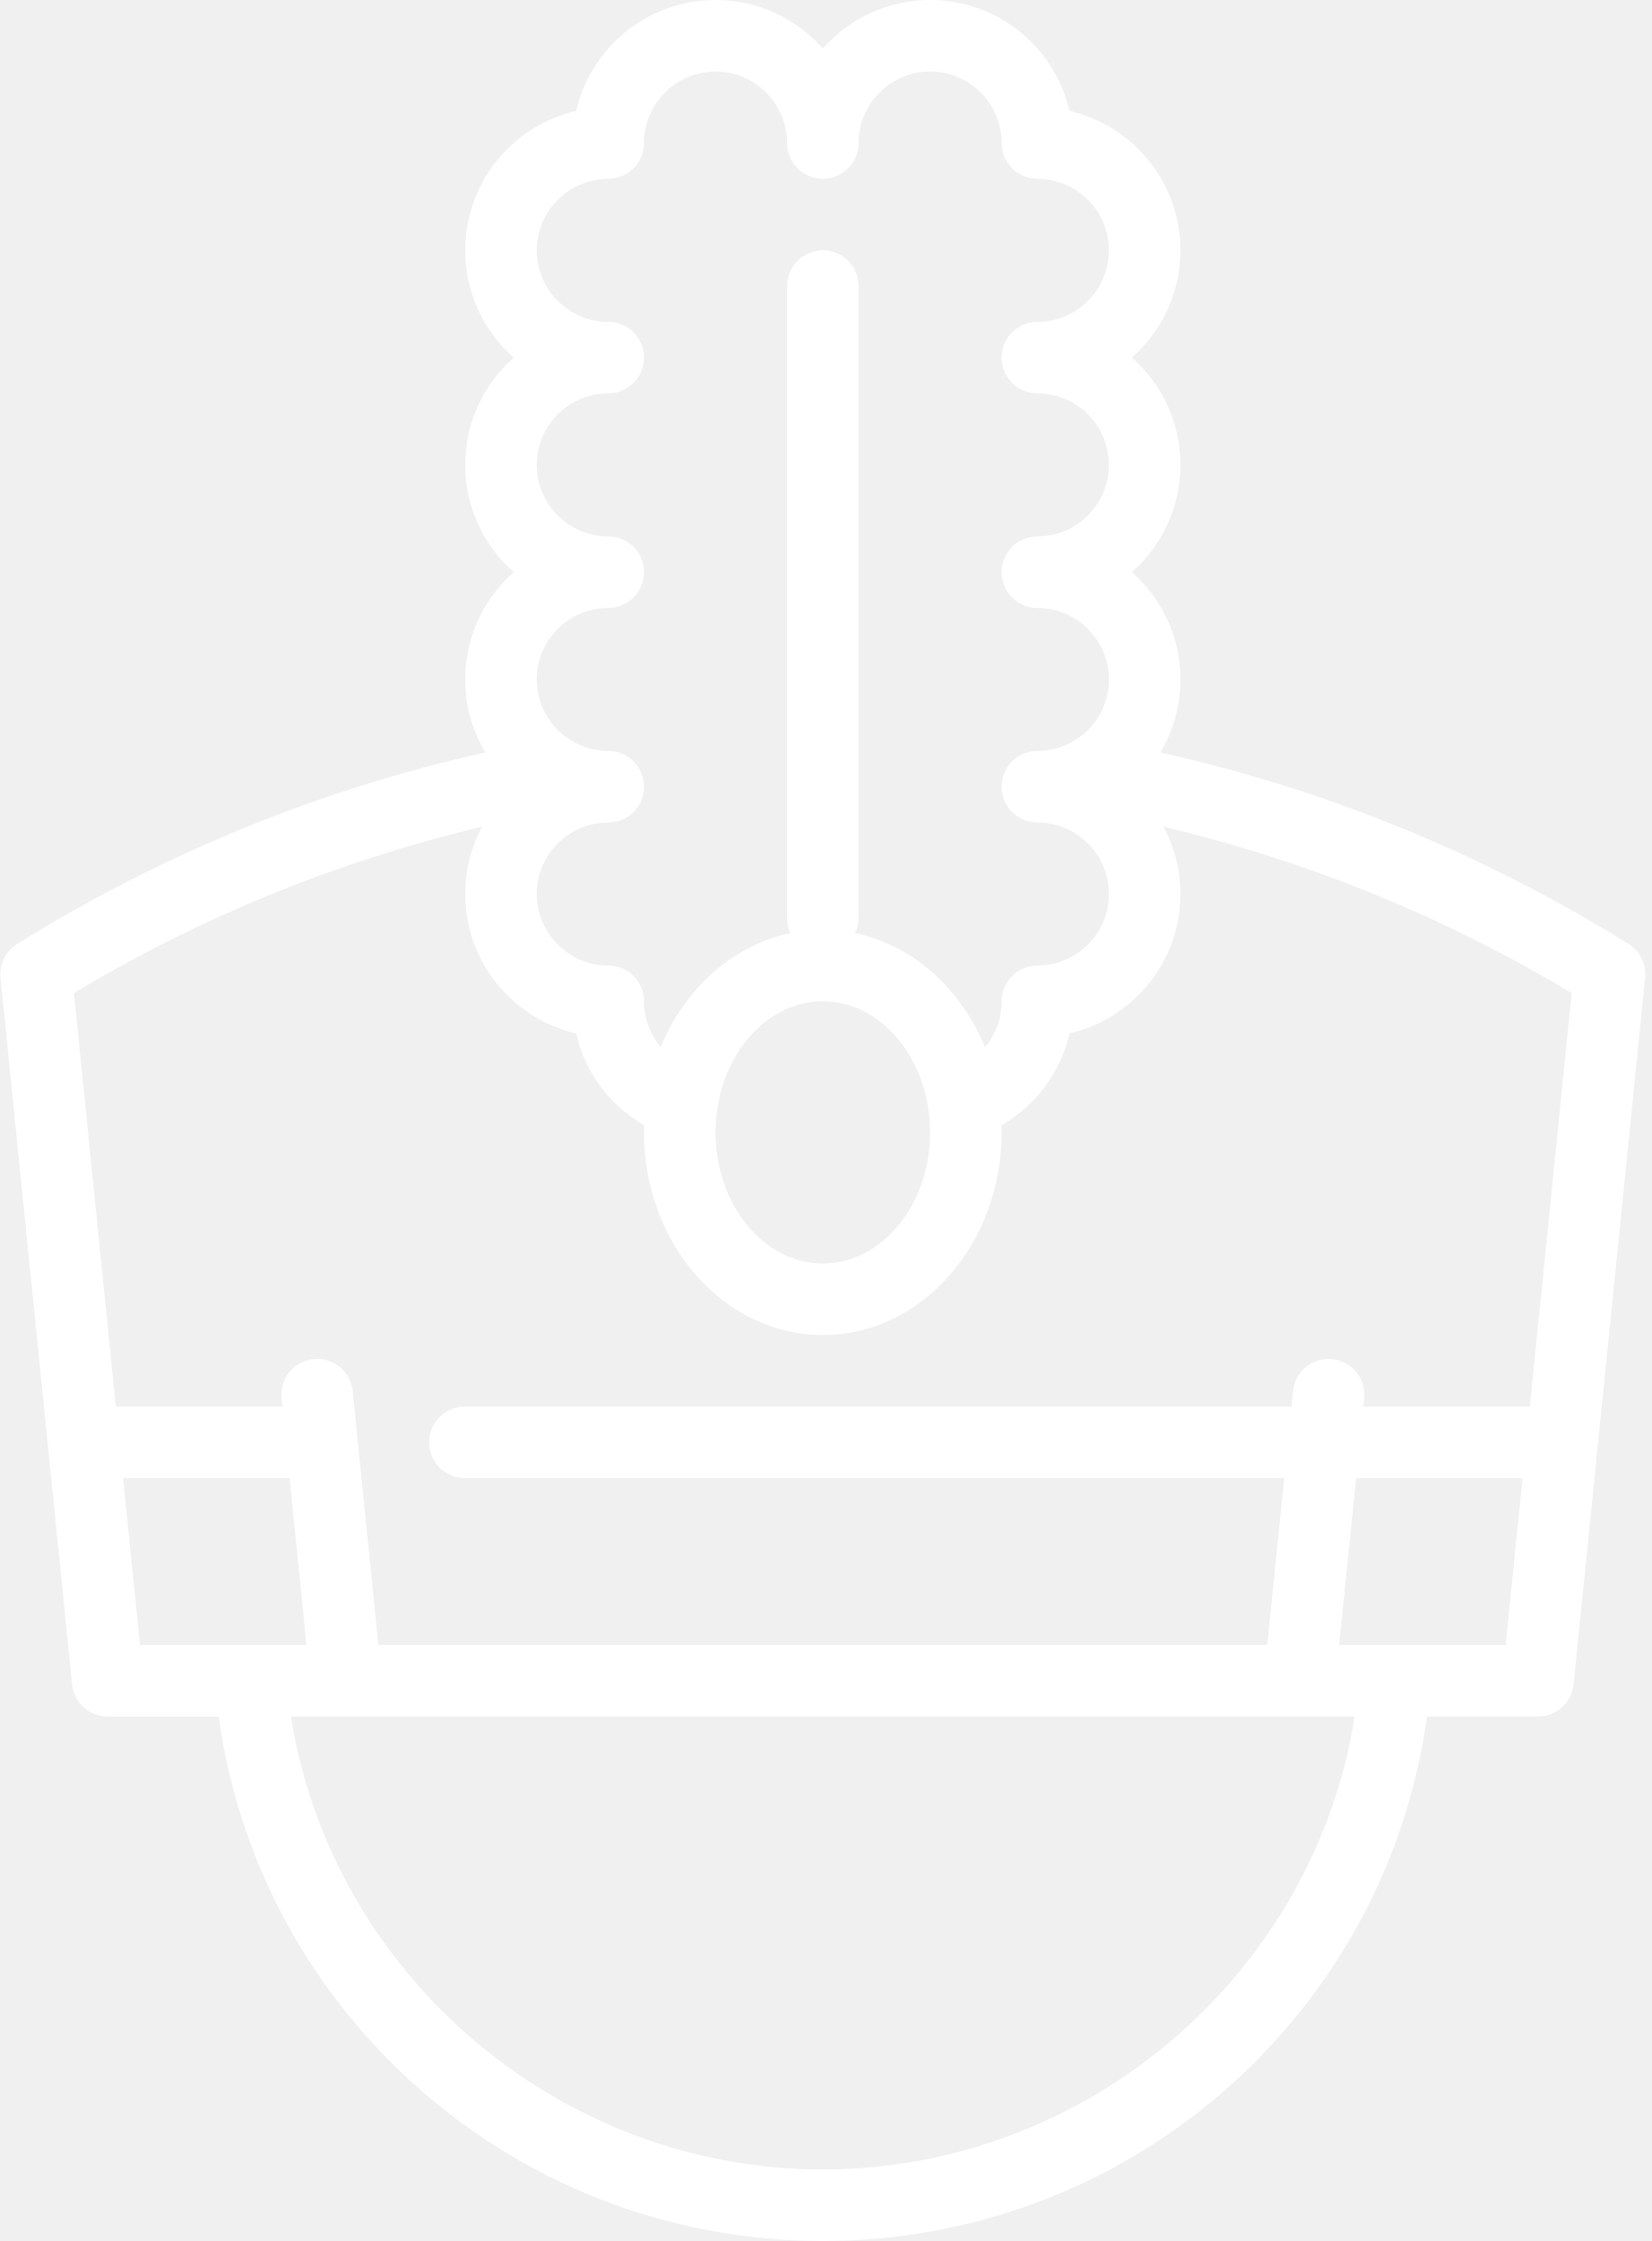
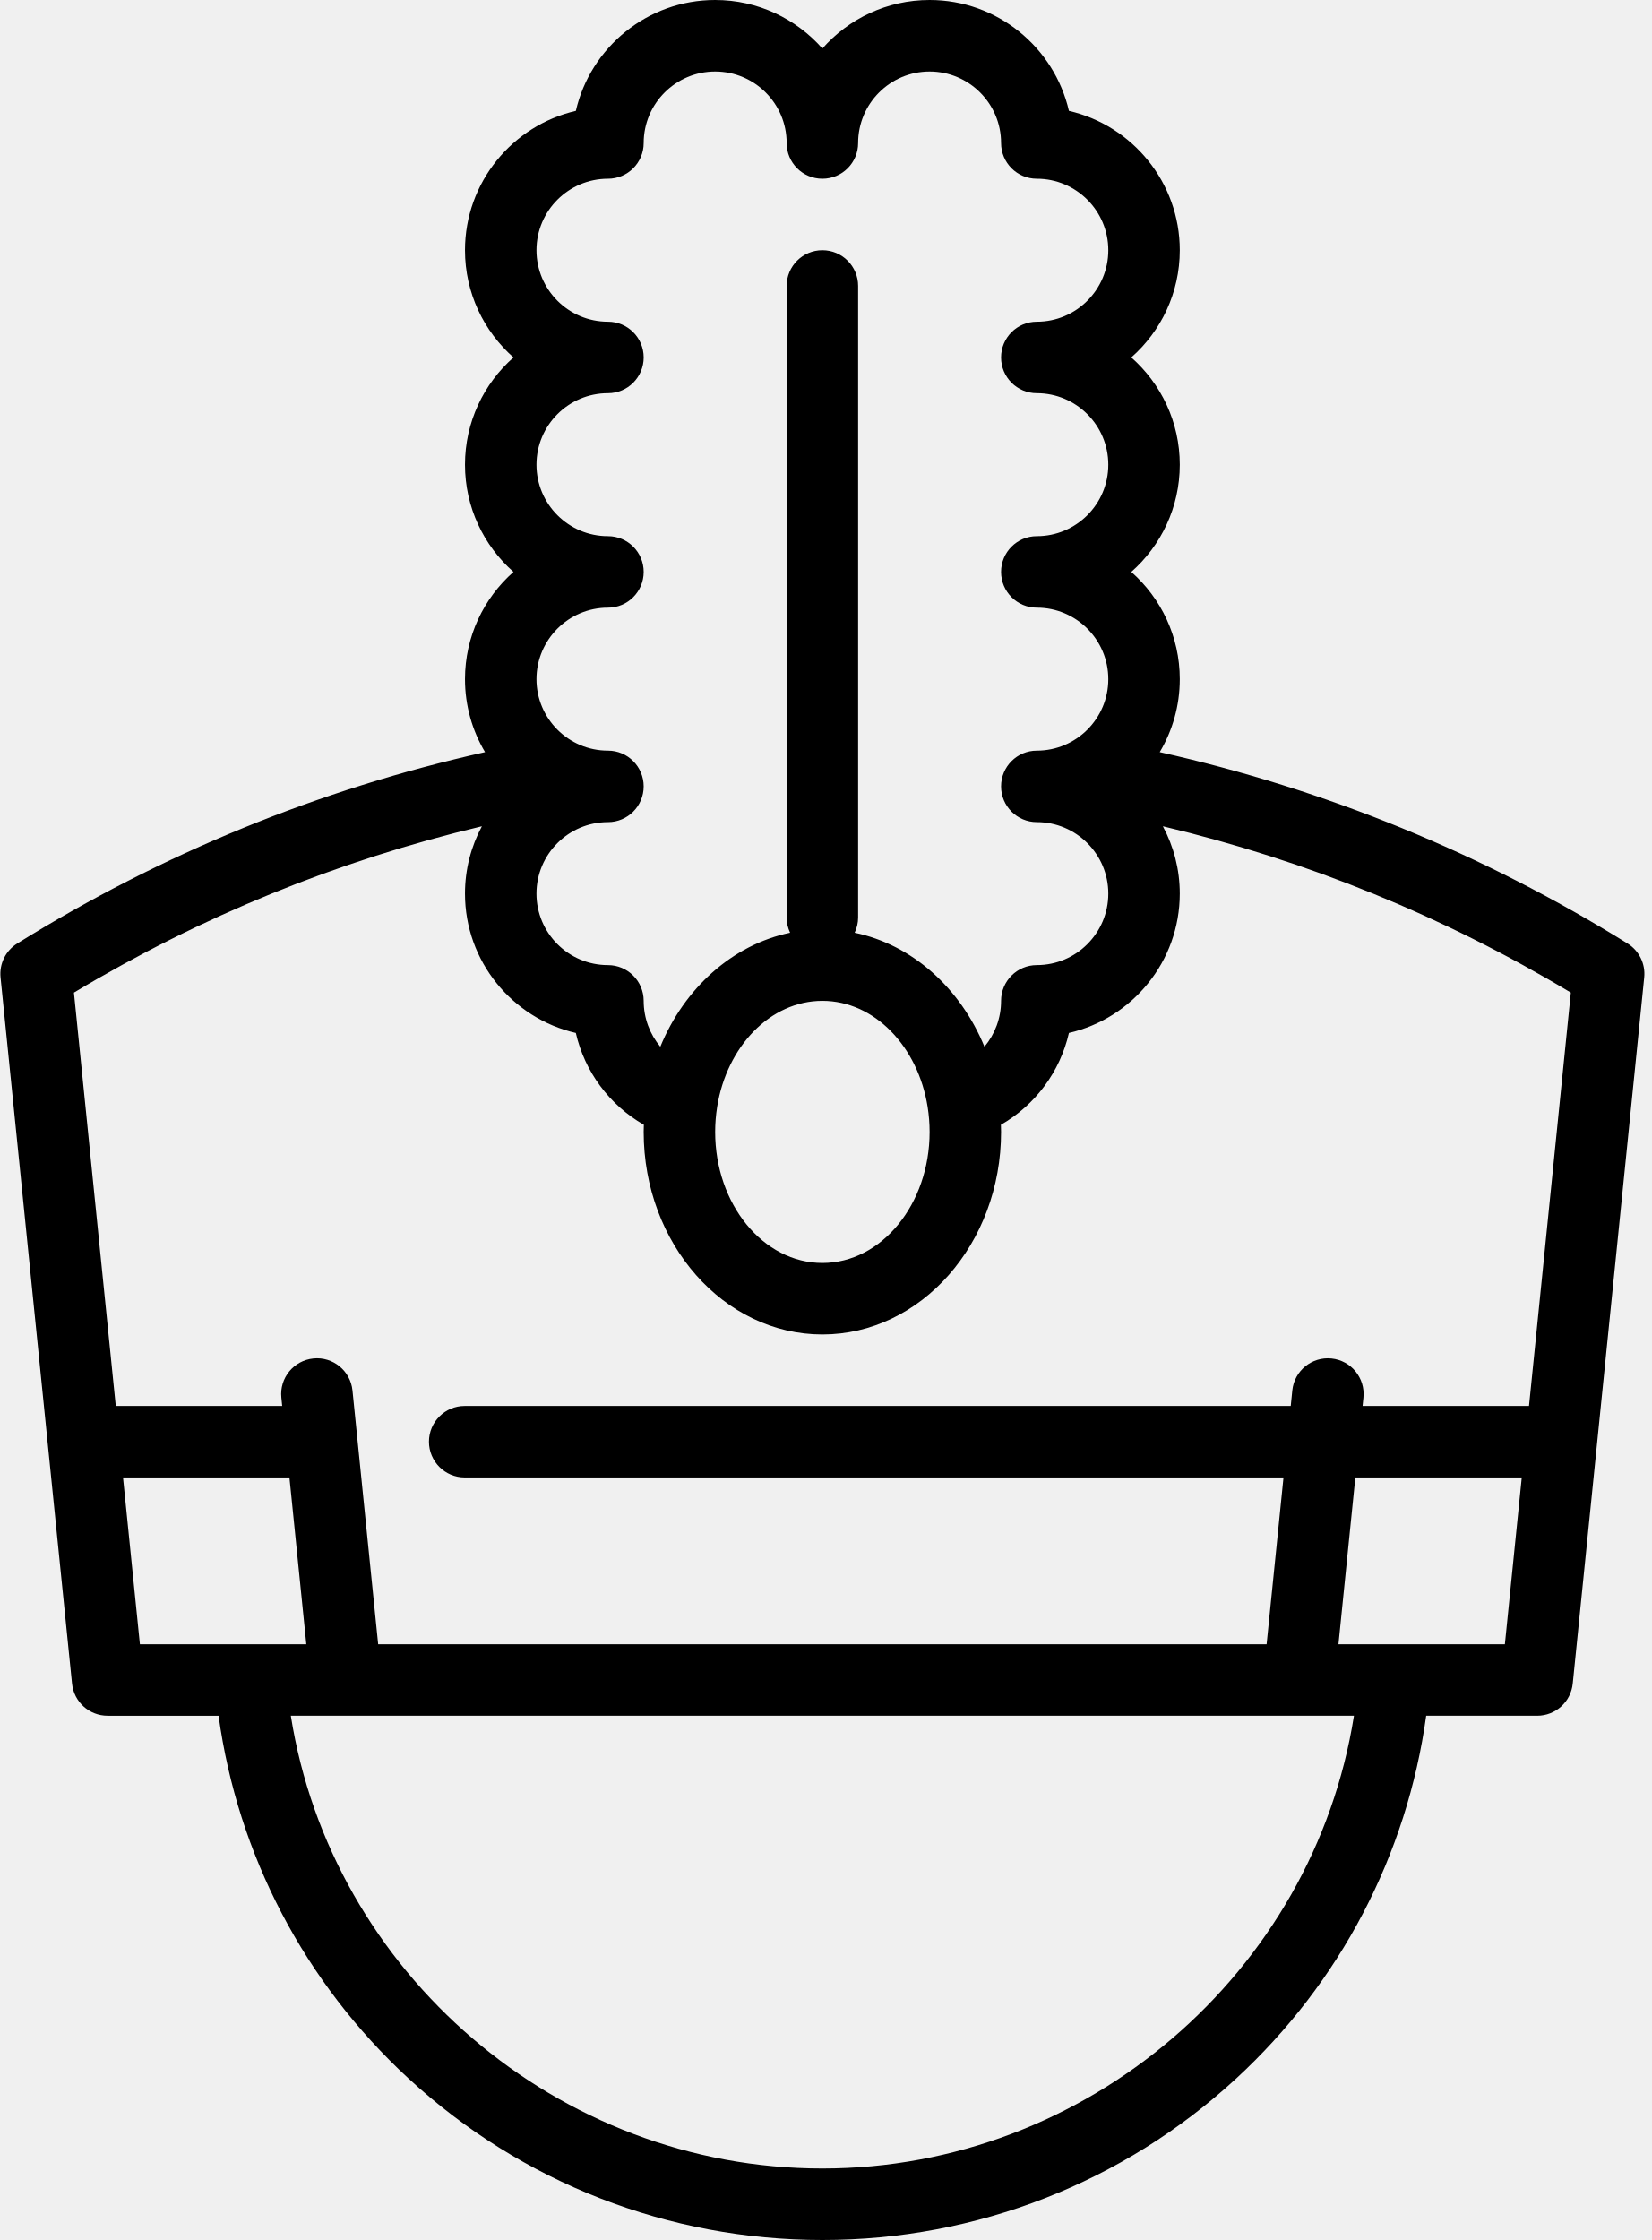
- <svg xmlns="http://www.w3.org/2000/svg" width="28px" height="38px" viewBox="0 0 28 38" version="1.1">
-   <defs />
-   <g id="HOG-1920/1140" stroke="none" stroke-width="1" fill="none" fill-rule="evenodd" transform="translate(-734, -822)">
-     <g id="Header" transform="translate(-1, -1)" fill="#FFFFFF" fill-rule="nonzero">
-       <g id="Bottom" transform="translate(0, 780)">
-         <g id="Group-16" transform="translate(667, 0)">
-           <g id="Group-7" transform="translate(68, 40)">
-             <g id="parade" transform="translate(0, 3)">
-               <path d="M27.614,16.005 C25.156,14.478 22.491,13.389 19.677,12.759 C19.893,12.397 20.017,11.973 20.017,11.521 C20.017,10.798 19.698,10.147 19.194,9.702 C19.698,9.257 20.017,8.607 20.017,7.883 C20.017,7.159 19.698,6.509 19.194,6.064 C19.698,5.619 20.017,4.968 20.017,4.245 C20.017,3.094 19.212,2.129 18.136,1.881 C17.888,0.805 16.922,0 15.772,0 C15.049,0 14.398,0.319 13.953,0.823 C13.508,0.319 12.858,0 12.134,0 C10.984,0 10.018,0.805 9.77,1.881 C8.694,2.129 7.889,3.094 7.889,4.245 C7.889,4.968 8.208,5.619 8.712,6.064 C8.208,6.509 7.889,7.159 7.889,7.883 C7.889,8.607 8.208,9.257 8.712,9.702 C8.208,10.147 7.889,10.798 7.889,11.521 C7.889,11.973 8.013,12.397 8.23,12.759 C5.415,13.389 2.75,14.478 0.293,16.005 C0.096,16.128 -0.014,16.351 0.009,16.582 L0.813,24.519 C0.813,24.52 1.222,28.561 1.222,28.561 C1.253,28.871 1.514,29.107 1.825,29.107 L3.708,29.107 C4.033,31.462 5.164,33.63 6.932,35.26 C8.848,37.027 11.341,38 13.953,38 C16.565,38 19.059,37.027 20.975,35.26 C22.742,33.63 23.873,31.462 24.198,29.106 L26.081,29.106 C26.392,29.106 26.653,28.871 26.684,28.561 L27.093,24.52 C27.093,24.519 27.897,16.581 27.897,16.581 C27.92,16.351 27.81,16.128 27.614,16.005 Z M10.315,12.734 C9.646,12.734 9.102,12.19 9.102,11.521 C9.102,10.853 9.646,10.309 10.315,10.309 C10.65,10.309 10.921,10.037 10.921,9.702 C10.921,9.367 10.65,9.096 10.315,9.096 C9.646,9.096 9.102,8.552 9.102,7.883 C9.102,7.214 9.646,6.67 10.315,6.67 C10.65,6.67 10.921,6.399 10.921,6.064 C10.921,5.729 10.65,5.458 10.315,5.458 C9.646,5.458 9.102,4.914 9.102,4.245 C9.102,3.576 9.646,3.032 10.315,3.032 C10.65,3.032 10.921,2.761 10.921,2.426 C10.921,1.757 11.465,1.213 12.134,1.213 C12.803,1.213 13.347,1.757 13.347,2.426 C13.347,2.761 13.618,3.032 13.953,3.032 C14.288,3.032 14.559,2.761 14.559,2.426 C14.559,1.757 15.103,1.213 15.772,1.213 C16.441,1.213 16.985,1.757 16.985,2.426 C16.985,2.761 17.256,3.032 17.591,3.032 C18.26,3.032 18.804,3.576 18.804,4.245 C18.804,4.914 18.26,5.458 17.591,5.458 C17.256,5.458 16.985,5.729 16.985,6.064 C16.985,6.399 17.256,6.67 17.591,6.67 C18.26,6.67 18.804,7.214 18.804,7.883 C18.804,8.552 18.26,9.096 17.591,9.096 C17.256,9.096 16.985,9.367 16.985,9.702 C16.985,10.037 17.256,10.309 17.591,10.309 C18.26,10.309 18.804,10.853 18.804,11.521 C18.804,12.19 18.26,12.734 17.591,12.734 C17.256,12.734 16.985,13.005 16.985,13.34 C16.985,13.675 17.256,13.947 17.591,13.947 C18.26,13.947 18.804,14.491 18.804,15.159 C18.804,15.828 18.26,16.372 17.591,16.372 C17.256,16.372 16.985,16.644 16.985,16.979 C16.985,17.271 16.881,17.544 16.703,17.757 C16.294,16.763 15.479,16.026 14.5,15.823 C14.538,15.744 14.559,15.657 14.559,15.564 L14.559,4.851 C14.559,4.516 14.288,4.245 13.953,4.245 C13.618,4.245 13.347,4.516 13.347,4.851 L13.347,15.564 C13.347,15.657 13.368,15.744 13.405,15.823 C12.427,16.026 11.612,16.763 11.203,17.757 C11.025,17.544 10.921,17.271 10.921,16.979 C10.921,16.644 10.65,16.372 10.315,16.372 C9.646,16.372 9.102,15.828 9.102,15.16 C9.102,14.491 9.646,13.947 10.315,13.947 C10.65,13.947 10.921,13.675 10.921,13.341 C10.921,13.006 10.65,12.734 10.315,12.734 Z M15.772,19.202 C15.772,20.428 14.956,21.425 13.953,21.425 C12.95,21.425 12.134,20.428 12.134,19.202 C12.134,19.058 12.146,18.917 12.167,18.781 C12.167,18.779 12.168,18.777 12.168,18.775 C12.331,17.753 13.07,16.979 13.953,16.979 C14.837,16.979 15.575,17.753 15.738,18.775 C15.738,18.777 15.739,18.779 15.739,18.781 C15.761,18.917 15.772,19.058 15.772,19.202 Z M2.374,27.894 L2.087,25.064 L4.911,25.064 L5.197,27.894 L4.263,27.894 C4.262,27.894 2.374,27.894 2.374,27.894 Z M13.953,36.787 C9.462,36.787 5.622,33.463 4.934,29.106 L22.972,29.106 C22.284,33.463 18.445,36.787 13.953,36.787 Z M25.533,27.894 L23.644,27.894 C23.642,27.894 22.709,27.894 22.709,27.894 L22.996,25.064 L25.819,25.064 L25.533,27.894 Z M25.942,23.851 L23.118,23.851 L23.133,23.71 C23.166,23.377 22.924,23.079 22.59,23.046 C22.257,23.012 21.96,23.255 21.926,23.588 L21.9,23.851 L7.884,23.851 C7.549,23.851 7.278,24.123 7.278,24.457 C7.278,24.792 7.549,25.064 7.884,25.064 L21.777,25.064 L21.49,27.894 L6.416,27.894 L6.062,24.396 C6.062,24.395 5.98,23.588 5.98,23.588 C5.947,23.255 5.649,23.011 5.316,23.046 C4.983,23.079 4.74,23.377 4.774,23.71 L4.788,23.851 L1.964,23.851 L1.254,16.839 C3.412,15.543 5.734,14.598 8.176,14.017 C7.993,14.358 7.889,14.747 7.889,15.16 C7.889,16.31 8.694,17.275 9.77,17.523 C9.92,18.18 10.338,18.745 10.924,19.081 C10.923,19.121 10.921,19.162 10.921,19.202 C10.921,21.097 12.281,22.638 13.953,22.638 C15.625,22.638 16.985,21.097 16.985,19.202 C16.985,19.162 16.983,19.121 16.982,19.081 C17.568,18.745 17.986,18.18 18.136,17.523 C19.212,17.275 20.017,16.31 20.017,15.16 C20.017,14.747 19.913,14.358 19.73,14.017 C22.172,14.598 24.494,15.543 26.652,16.839 L25.942,23.851 Z" id="Shape" />
-             </g>
-           </g>
-         </g>
-       </g>
-     </g>
-   </g>
+ <svg xmlns="http://www.w3.org/2000/svg" version="1.1" width="755" height="1024" viewBox="0 0 755 1024">
+   <g id="icomoon-ignore">
+ </g>
+   <path d="M744.114 431.3c-66.22-41.154-138.042-70.496-213.88-87.474 5.824-9.772 9.17-21.182 9.17-33.358 0-19.5-8.584-37.036-22.172-49.022 13.588-11.986 22.172-29.522 22.172-49.022s-8.584-37.036-22.172-49.022c13.588-11.986 22.172-29.522 22.172-49.022 0-30.994-21.69-57.020-50.684-63.7-6.68-28.994-32.704-50.68-63.698-50.68-19.502 0-37.036 8.584-49.022 22.172-11.986-13.588-29.52-22.172-49.022-22.172-30.994 0-57.020 21.688-63.7 50.684-28.994 6.68-50.684 32.704-50.684 63.7 0 19.5 8.584 37.036 22.172 49.022-13.588 11.986-22.172 29.522-22.172 49.022s8.584 37.036 22.172 49.022c-13.588 11.986-22.172 29.522-22.172 49.022 0 12.176 3.348 23.586 9.17 33.358-75.84 16.976-147.66 46.322-213.88 87.474-5.298 3.294-8.262 9.316-7.632 15.526l21.654 213.898c0.002 0.024 11.026 108.922 11.026 108.922 0.846 8.342 7.87 14.694 16.258 14.694h50.744c8.75 63.486 39.23 121.908 86.852 165.824 51.636 47.612 118.83 73.832 189.214 73.832s137.578-26.22 189.21-73.834c47.622-43.918 78.102-102.342 86.852-165.824h50.746c8.388 0 15.412-6.352 16.258-14.694l11.024-108.902c0.002-0.024 21.656-213.92 21.656-213.92 0.63-6.21-2.332-12.232-7.632-15.526zM277.958 343.148c-18.020 0-32.68-14.66-32.68-32.68s14.66-32.68 32.68-32.68c9.024 0 16.34-7.314 16.34-16.34s-7.316-16.34-16.34-16.34c-18.020 0-32.68-14.66-32.68-32.68s14.66-32.68 32.68-32.68c9.024 0 16.34-7.314 16.34-16.34s-7.316-16.34-16.34-16.34c-18.020 0-32.68-14.66-32.68-32.68s14.66-32.68 32.68-32.68c9.024 0 16.34-7.314 16.34-16.34 0-18.020 14.66-32.68 32.68-32.68s32.68 14.66 32.68 32.68c0 9.026 7.316 16.34 16.34 16.34s16.34-7.314 16.34-16.34c0-18.020 14.66-32.68 32.68-32.68s32.68 14.66 32.68 32.68c0 9.026 7.316 16.34 16.34 16.34 18.020 0 32.68 14.66 32.68 32.68s-14.66 32.68-32.68 32.68c-9.024 0-16.34 7.314-16.34 16.34s7.316 16.34 16.34 16.34c18.020 0 32.68 14.66 32.68 32.68s-14.66 32.68-32.68 32.68c-9.024 0-16.34 7.314-16.34 16.34s7.316 16.34 16.34 16.34c18.020 0 32.68 14.66 32.68 32.68s-14.66 32.68-32.68 32.68c-9.024 0-16.34 7.314-16.34 16.34s7.316 16.34 16.34 16.34c18.020 0 32.68 14.66 32.68 32.68s-14.66 32.68-32.68 32.68c-9.024 0-16.34 7.314-16.34 16.34 0 7.878-2.804 15.232-7.604 20.97-11.004-26.784-32.978-46.634-59.344-52.108 1.006-2.122 1.586-4.484 1.586-6.99v-288.676c0-9.026-7.316-16.34-16.34-16.34s-16.34 7.314-16.34 16.34v288.68c0 2.504 0.58 4.868 1.586 6.99-26.366 5.476-48.34 25.326-59.344 52.108-4.8-5.738-7.604-13.092-7.604-20.97 0-9.026-7.316-16.34-16.34-16.34-18.020 0-32.68-14.66-32.68-32.68s14.66-32.68 32.68-32.68c9.024 0 16.34-7.314 16.34-16.34s-7.312-16.344-16.336-16.344zM425.022 517.446c0 33.036-21.99 59.914-49.022 59.914s-49.022-26.878-49.022-59.914c0-3.88 0.314-7.67 0.894-11.346 0.006-0.054 0.018-0.11 0.024-0.164 4.404-27.546 24.294-48.404 48.104-48.404s43.7 20.86 48.104 48.406c0.006 0.052 0.018 0.104 0.024 0.156 0.58 3.68 0.894 7.47 0.894 11.352zM63.962 751.66l-7.72-76.256h76.088l7.72 76.256h-25.162c-0.026 0-50.926 0-50.926 0zM376 991.32c-121.032 0-224.496-89.57-243.034-206.978h486.068c-18.538 117.408-122.002 206.978-243.034 206.978zM688.038 751.66h-50.884c-0.052 0-25.204 0-25.204 0l7.72-76.256h76.088l-7.72 76.256zM699.068 642.724h-76.088l0.386-3.8c0.908-8.978-5.632-16.996-14.612-17.904-8.992-0.908-16.994 5.634-17.902 14.61l-0.718 7.094h-377.674c-9.024 0-16.34 7.314-16.34 16.34s7.316 16.34 16.34 16.34h374.362l-7.72 76.256h-406.204l-9.542-94.252c-0.002-0.030-2.204-21.778-2.204-21.778-0.908-8.978-8.938-15.552-17.902-14.61-8.978 0.908-15.522 8.926-14.612 17.904l0.386 3.8h-76.092l-19.13-188.96c58.146-34.922 120.71-60.39 186.52-76.042-4.924 9.182-7.728 19.662-7.728 30.79 0 30.992 21.684 57.016 50.674 63.698 4.052 17.694 15.32 32.914 31.098 41.97-0.032 1.088-0.074 2.172-0.074 3.268 0 51.058 36.65 92.596 81.702 92.596s81.702-41.538 81.702-92.596c0-1.096-0.040-2.18-0.074-3.268 15.78-9.056 27.046-24.276 31.098-41.97 28.994-6.682 50.68-32.704 50.68-63.698 0-11.126-2.804-21.608-7.728-30.79 65.81 15.654 128.374 41.12 186.52 76.042l-19.124 188.96z" />
</svg>
